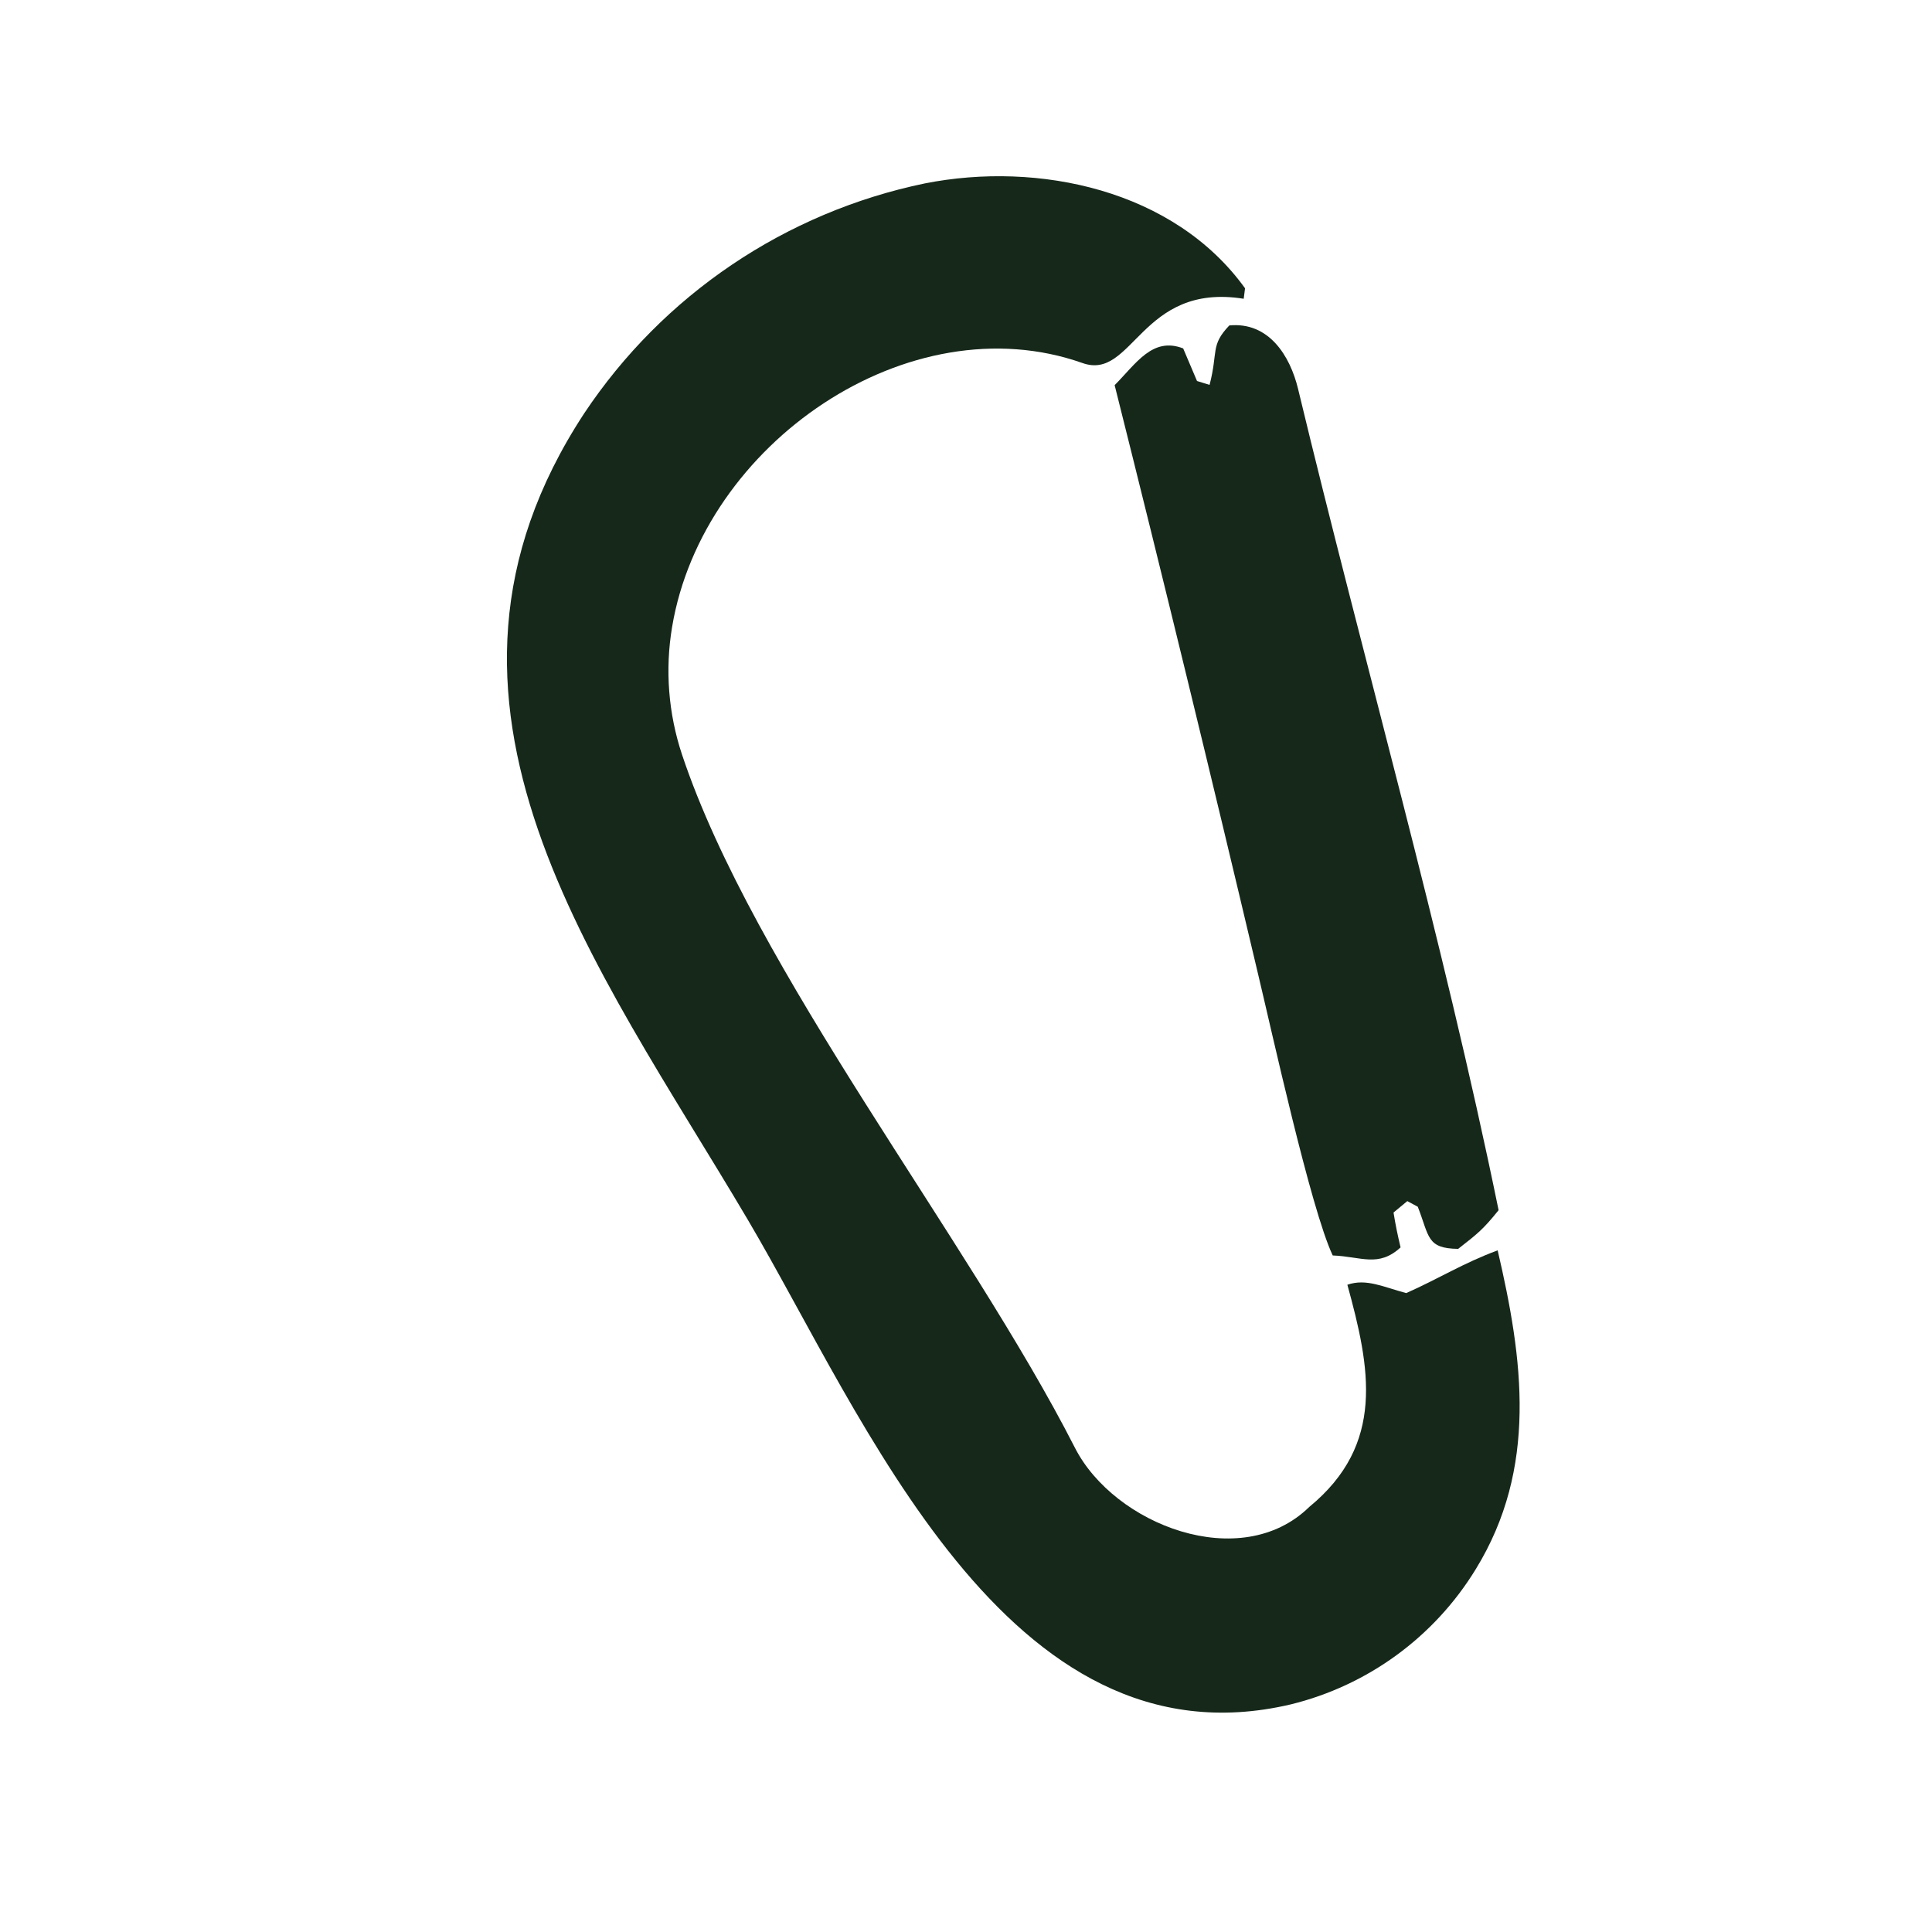
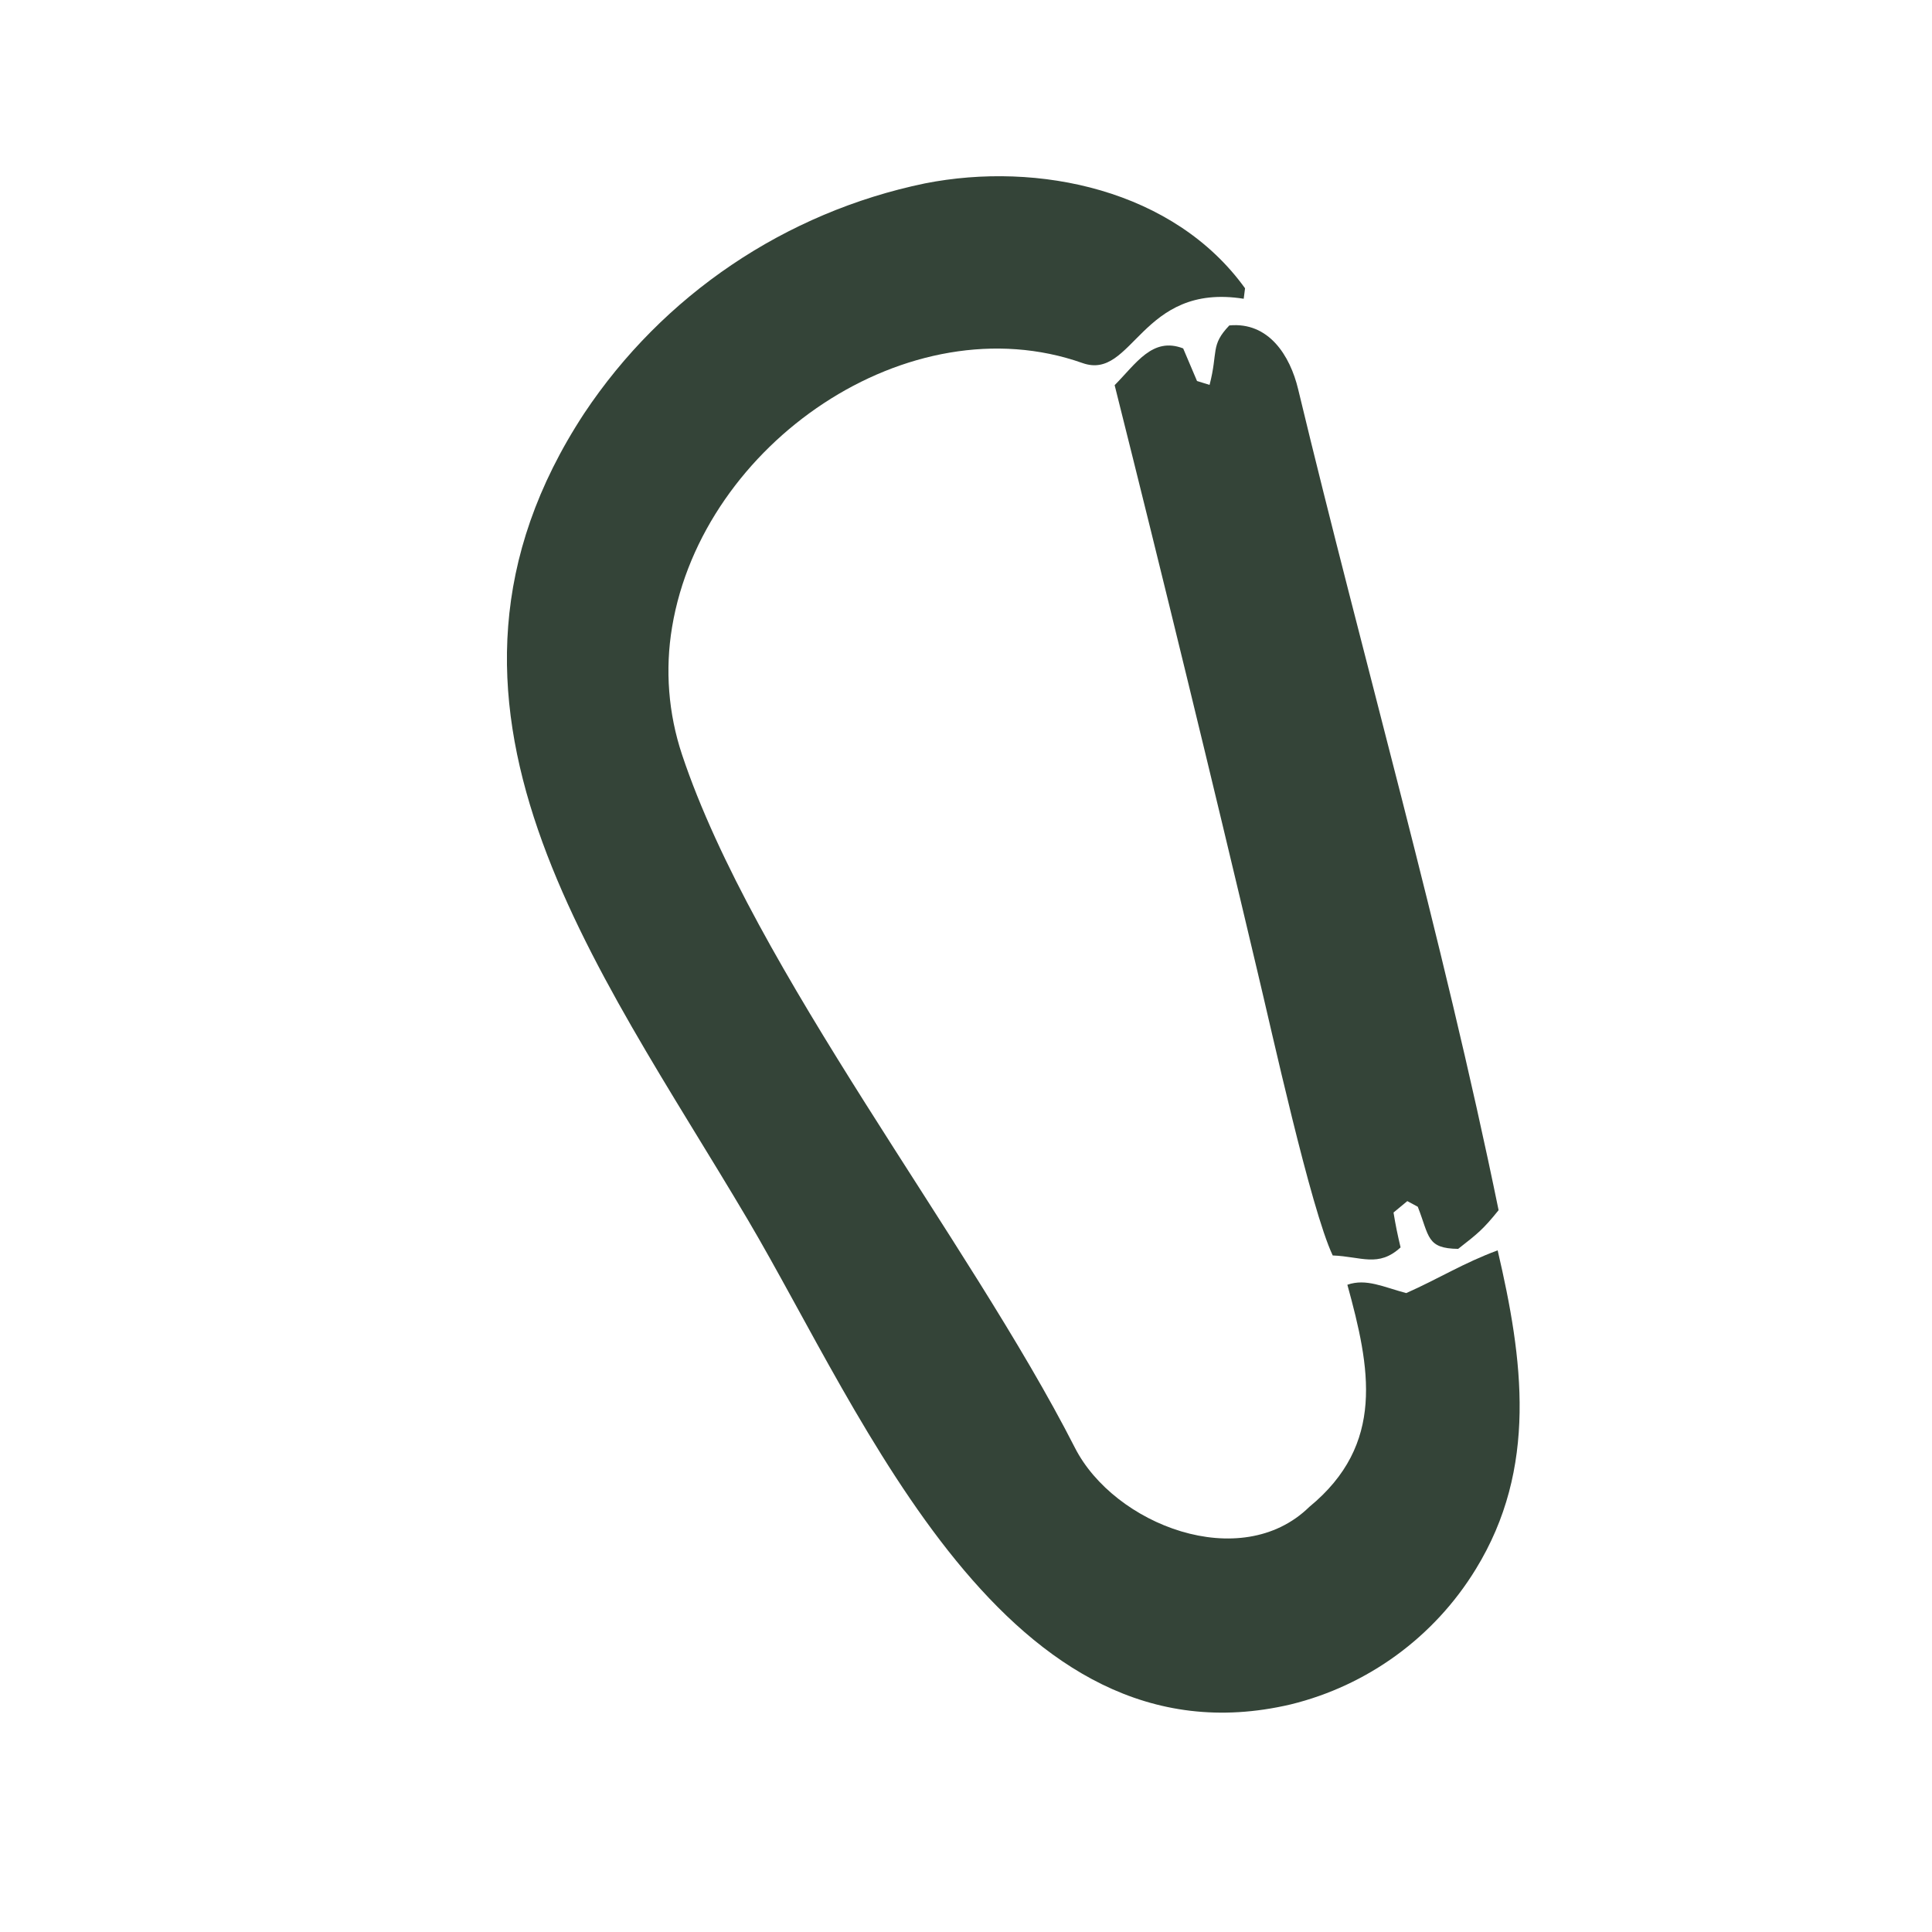
- <svg xmlns="http://www.w3.org/2000/svg" viewBox="1331.78 1064.05 287.57 287.57">
-   <path d="M 1554.7 1250.16 C 1558.48 1266.35 1560.72 1282.55 1551.42 1297.65 C 1545.25 1307.72 1535.34 1314.95 1523.87 1317.75 C 1481.59 1327.65 1460.38 1274.88 1443.08 1245.59 C 1420.62 1207.57 1390.4 1168.82 1418.72 1125.6 C 1430.46 1107.95 1448.68 1095.65 1469.44 1091.35 C 1486.36 1088.01 1506.53 1092.29 1517.1 1106.96 L 1516.9 1108.52 C 1501.55 1106.07 1500.46 1120.76 1492.91 1118.09 C 1467.12 1108.97 1436.38 1130.05 1431.82 1157.37 C 1430.75 1163.73 1431.26 1170.26 1433.3 1176.38 C 1443.98 1208.4 1475.94 1248.46 1491.77 1279.53 C 1497.63 1291.03 1516.48 1298.31 1526.66 1288.35 C 1538.02 1279.03 1535.74 1267.67 1532.33 1255.28 C 1535.14 1254.3 1537.72 1255.63 1541.09 1256.52 C 1545.93 1254.38 1549.56 1252.06 1554.7 1250.16 z" fill="rgb(22,40,26)" transform="translate(0,0)" />
-   <path d="M 1497.69 1121.38 C 1500.88 1118.17 1503.32 1114.14 1507.89 1115.91 L 1509.95 1120.76 L 1511.82 1121.34 C 1513.12 1116.34 1511.91 1115.48 1514.76 1112.49 C 1520.62 1111.93 1523.8 1116.97 1525 1121.97 C 1534.73 1162.43 1546.5 1203.48 1554.84 1244.18 C 1552.53 1247.05 1551.74 1247.66 1548.82 1249.94 C 1544.11 1249.88 1544.55 1248.11 1542.81 1243.67 L 1541.25 1242.83 L 1539.2 1244.53 C 1539.51 1246.44 1539.8 1247.83 1540.25 1249.72 C 1536.95 1252.75 1534.4 1251.08 1530.15 1250.92 C 1526.87 1243.99 1521.03 1217.31 1518.93 1208.58 C 1512.05 1179.47 1504.97 1150.4 1497.69 1121.38 z" fill="rgb(22,40,26)" transform="translate(0,0)" />
+ <svg xmlns="http://www.w3.org/2000/svg" viewBox="1331.78 1064.05 287.57 287.57" style="color:#16281A">
+   <mask id="md20" maskUnits="userSpaceOnUse" x="1331.78" y="1064.05" width="287.57" height="287.57">
+     <rect x="1331.78" y="1064.05" width="287.57" height="287.57" fill="black" />
+     <path d="M 1554.7 1250.16 C 1558.48 1266.35 1560.72 1282.55 1551.42 1297.65 C 1545.25 1307.72 1535.34 1314.95 1523.87 1317.75 C 1481.59 1327.65 1460.38 1274.88 1443.08 1245.59 C 1420.62 1207.57 1390.4 1168.82 1418.72 1125.6 C 1430.46 1107.95 1448.68 1095.65 1469.44 1091.35 C 1486.36 1088.01 1506.53 1092.29 1517.1 1106.96 L 1516.9 1108.52 C 1501.55 1106.07 1500.46 1120.76 1492.91 1118.09 C 1467.12 1108.97 1436.38 1130.05 1431.82 1157.37 C 1430.75 1163.73 1431.26 1170.26 1433.3 1176.38 C 1443.98 1208.4 1475.94 1248.46 1491.77 1279.53 C 1497.63 1291.03 1516.48 1298.31 1526.66 1288.35 C 1538.02 1279.03 1535.74 1267.67 1532.33 1255.28 C 1535.14 1254.3 1537.72 1255.63 1541.09 1256.52 C 1545.93 1254.38 1549.56 1252.06 1554.7 1250.16 z" fill="rgb(222,222,222)" />
+     <path d="M 1497.69 1121.38 C 1500.88 1118.17 1503.32 1114.14 1507.89 1115.91 L 1509.95 1120.76 L 1511.82 1121.34 C 1513.12 1116.34 1511.91 1115.48 1514.76 1112.49 C 1520.62 1111.93 1523.8 1116.97 1525 1121.97 C 1534.73 1162.43 1546.5 1203.48 1554.84 1244.18 C 1552.53 1247.05 1551.74 1247.66 1548.82 1249.94 C 1544.11 1249.88 1544.55 1248.11 1542.81 1243.67 L 1541.25 1242.83 L 1539.2 1244.53 C 1539.51 1246.44 1539.8 1247.83 1540.25 1249.72 C 1536.95 1252.75 1534.4 1251.08 1530.15 1250.92 C 1526.87 1243.99 1521.03 1217.31 1518.93 1208.58 C 1512.05 1179.47 1504.97 1150.4 1497.69 1121.38 z" fill="rgb(222,222,222)" />
+   </mask>
+   <rect x="1331.78" y="1064.05" width="287.57" height="287.57" fill="currentColor" mask="url(#md20)" />
</svg>
